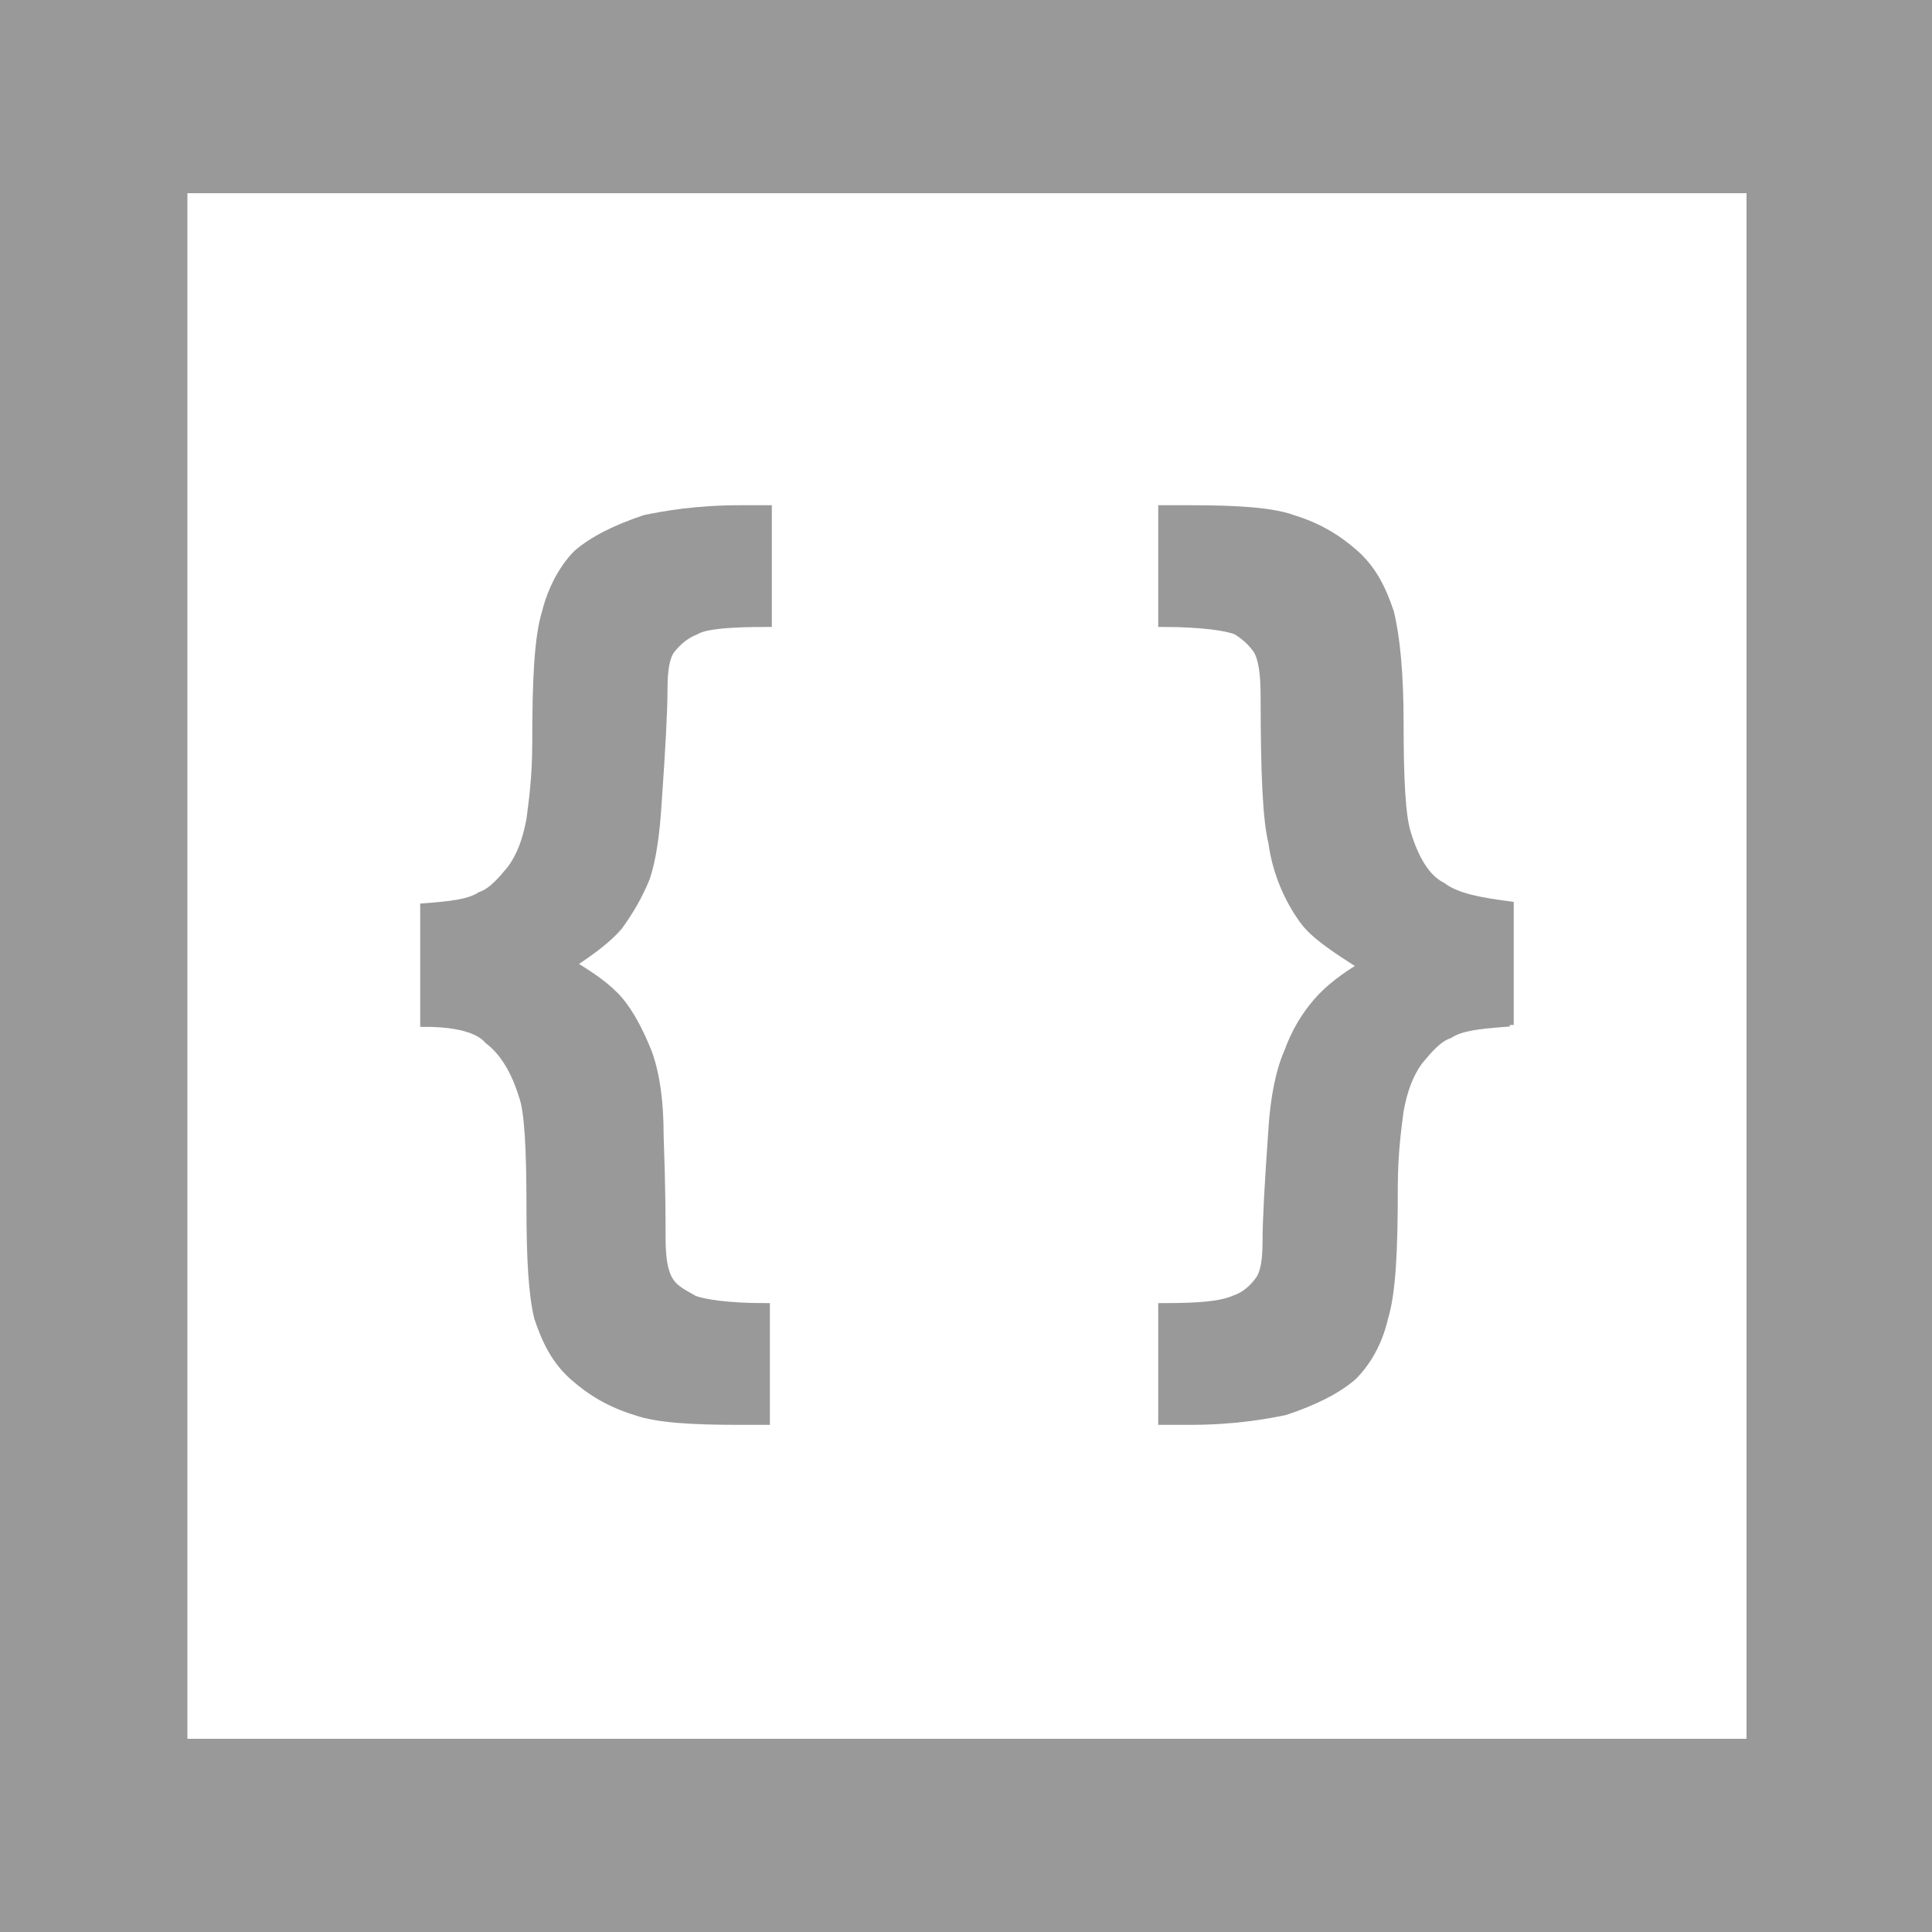
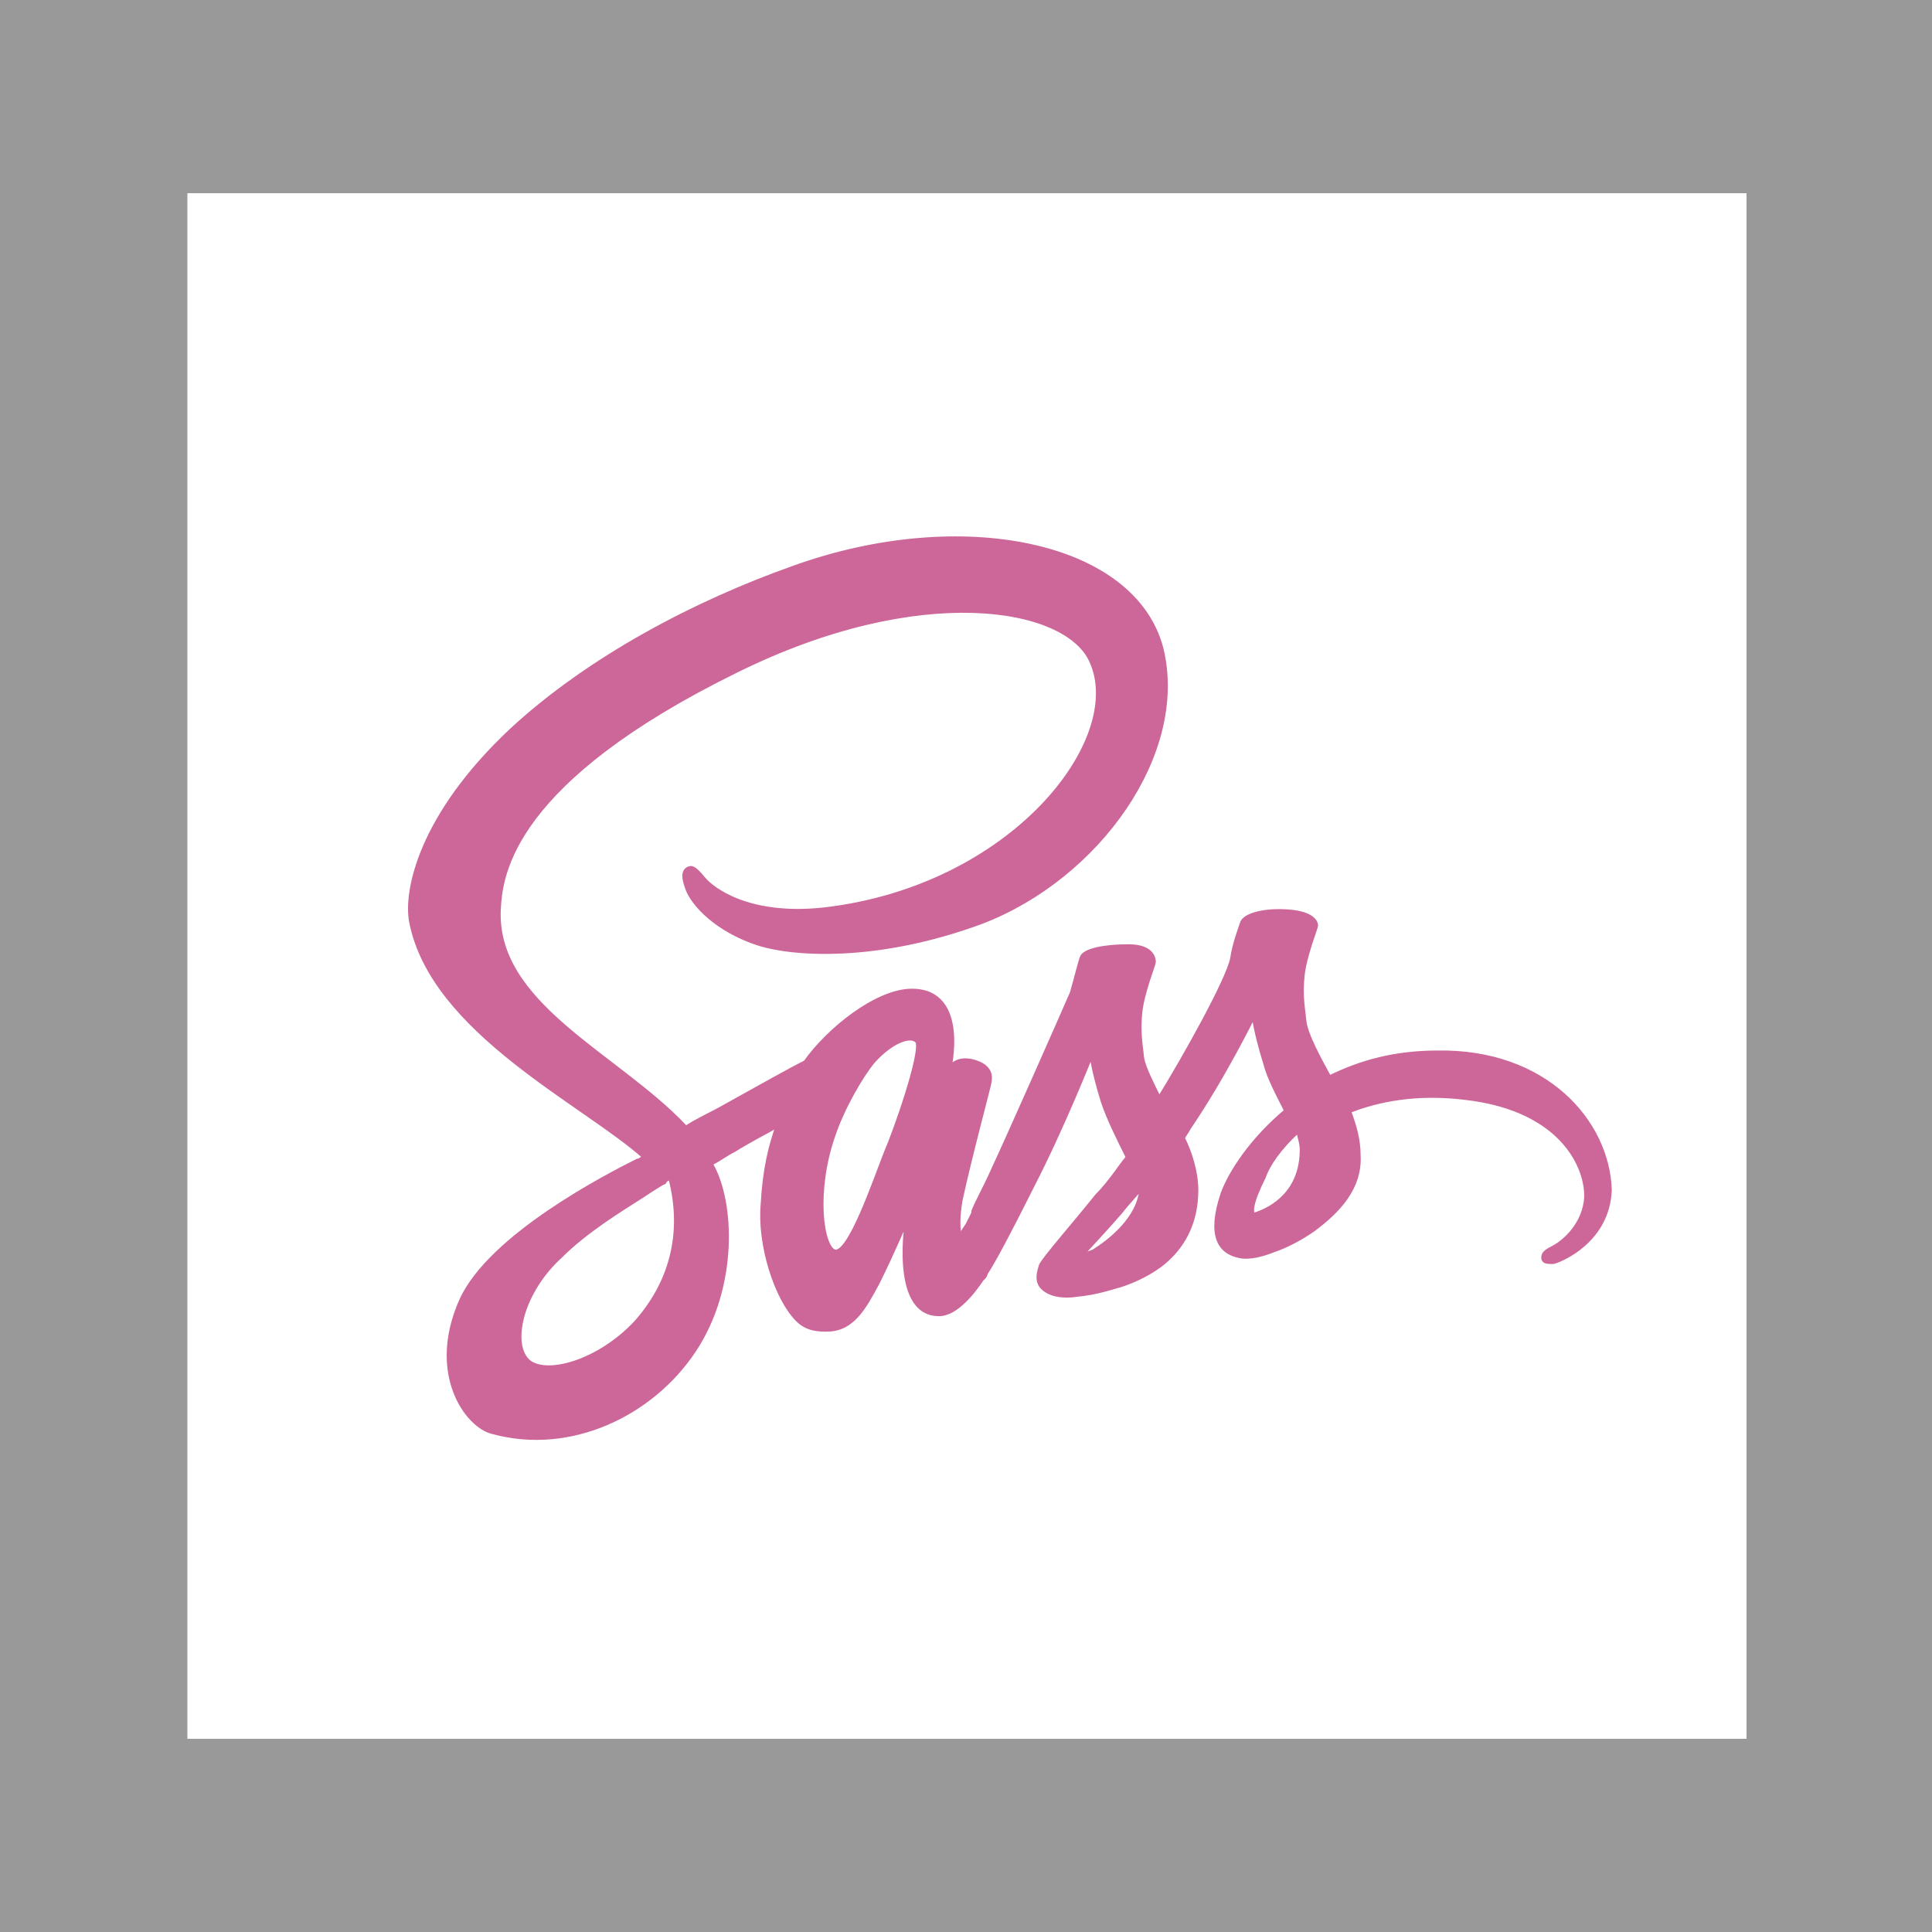
<svg xmlns="http://www.w3.org/2000/svg" viewBox="0 0 100 100">
  <style type="text/css">  
	.st0{fill:#FFFFFF;}
	.st1{fill:#999999;}
- 	.st2{fill:#999999;stroke:#999999;stroke-width:0.5;stroke-miterlimit:10;}
+ 	.st2{fill:#CD6799;stroke:#CD6799;stroke-width:0.25;stroke-miterlimit:10;}
</style>
  <rect class="st0" width="100" height="100" />
  <path class="st1" d="M100 100H0V0h100V100zM9.7 90h80.7V10H9.7" />
-   <path class="st2" d="M22 52.9V47c1.3-0.1 2.3-0.2 2.9-0.6 0.6-0.2 1.1-0.8 1.6-1.4 0.5-0.7 0.8-1.5 1-2.6 0.1-0.8 0.3-2.1 0.3-4 0-3.2 0.1-5.4 0.5-6.7 0.3-1.2 0.9-2.3 1.6-3 0.8-0.7 2-1.3 3.5-1.8 1-0.2 2.6-0.5 4.9-0.5h1.4v5.8c-1.9 0-3.2 0.1-3.7 0.4 -0.5 0.2-0.9 0.5-1.3 1 -0.3 0.4-0.4 1.1-0.4 2.1s-0.1 3-0.3 5.8c-0.1 1.7-0.3 3-0.6 3.9 -0.4 1-0.9 1.8-1.4 2.5 -0.5 0.6-1.4 1.3-2.5 2 1 0.6 1.9 1.2 2.5 1.9 0.6 0.7 1.1 1.7 1.5 2.7 0.4 1.1 0.6 2.5 0.6 4.3 0.1 2.7 0.1 4.4 0.1 5.2 0 1.1 0.1 1.8 0.4 2.3 0.3 0.5 0.8 0.7 1.3 1 0.5 0.2 1.8 0.4 3.7 0.4v5.8h-1.4c-2.3 0-4.2-0.1-5.3-0.5 -1.3-0.4-2.3-1-3.2-1.8 -0.9-0.8-1.4-1.8-1.8-3 -0.3-1.2-0.4-3.1-0.4-5.7 0-3-0.1-5-0.4-5.8 -0.4-1.3-1-2.3-1.8-2.9C24.8 53.2 23.6 52.9 22 52.9z" />
-   <path class="st2" d="M77.9 52.9c-1.3 0.1-2.3 0.2-2.9 0.6 -0.6 0.2-1.1 0.8-1.6 1.4 -0.5 0.7-0.8 1.5-1 2.6 -0.1 0.8-0.3 2.1-0.3 4 0 3.2-0.1 5.4-0.5 6.7 -0.3 1.3-0.9 2.3-1.6 3 -0.8 0.7-2 1.3-3.5 1.8 -1 0.2-2.6 0.5-4.9 0.5h-1.4v-5.8c1.9 0 3-0.1 3.7-0.4 0.6-0.2 1-0.6 1.3-1 0.3-0.4 0.4-1.1 0.4-2.1 0-1 0.1-2.9 0.3-5.7 0.1-1.7 0.4-3.1 0.8-4 0.4-1.1 0.9-1.9 1.5-2.6 0.6-0.7 1.4-1.3 2.4-1.9C69 49 68 48.3 67.5 47.6c-0.8-1.1-1.4-2.5-1.6-4 -0.3-1.2-0.4-3.7-0.4-7.5 0-1.2-0.1-2-0.4-2.5 -0.3-0.4-0.6-0.7-1.1-1 -0.5-0.2-1.8-0.4-3.8-0.4v-5.8h1.4c2.3 0 4.2 0.1 5.3 0.5 1.3 0.4 2.3 1 3.2 1.8 0.9 0.8 1.4 1.8 1.8 3 0.3 1.2 0.5 3.1 0.5 5.7 0 3 0.1 4.9 0.4 5.8 0.4 1.3 1 2.3 1.8 2.7 0.8 0.6 2 0.8 3.5 1v5.9H77.9z" />
+   <path class="st2" d="M74.4 54.5c-2.2 0-4 0.5-5.6 1.3 -0.6-1.1-1.2-2.2-1.3-2.9 -0.1-0.9-0.2-1.4-0.1-2.4 0.1-1 0.7-2.5 0.7-2.6 0-0.1-0.1-0.6-1.4-0.7s-2.3 0.2-2.4 0.6c-0.1 0.3-0.4 1.1-0.5 1.8 -0.2 1.1-2.5 5.2-3.8 7.3 -0.4-0.8-0.8-1.6-0.9-2.1 -0.1-0.9-0.2-1.4-0.1-2.4s0.7-2.5 0.7-2.6S59.7 49 58.4 49c-1.2 0-2.3 0.2-2.4 0.6 -0.1 0.3-0.3 1.1-0.5 1.8 -0.3 0.7-3.3 7.5-4.1 9.2 -0.4 0.9-0.8 1.6-1 2.1l0 0c0 0 0 0 0 0.1 -0.2 0.4-0.3 0.6-0.3 0.6s0 0 0 0c-0.2 0.3-0.4 0.6-0.4 0.6 -0.1 0-0.2-0.8 0-1.9 0.5-2.3 1.5-6 1.5-6.1 0-0.1 0.2-0.7-0.7-1 -0.9-0.3-1.2 0.2-1.3 0.2 -0.1 0-0.1 0.2-0.1 0.2s1-4.1-1.9-4.1c-1.8 0-4.3 2-5.5 3.7 -0.8 0.4-2.4 1.3-4.2 2.3 -0.7 0.4-1.4 0.7-2 1.1 0 0-0.1-0.1-0.1-0.1 -3.5-3.7-9.9-6.3-9.6-11.3 0.1-1.8 0.7-6.6 12.3-12.3 9.5-4.7 17.1-3.4 18.4-0.5 1.9 4.1-4.1 11.8-13.9 12.9 -3.8 0.4-5.7-1-6.2-1.6 -0.5-0.6-0.6-0.6-0.8-0.5 -0.3 0.2-0.1 0.7 0 1 0.3 0.8 1.5 2.1 3.6 2.8 1.8 0.6 6.2 0.9 11.6-1.1 6-2.3 10.6-8.7 9.3-14.1 -1.4-5.5-10.4-7.3-19-4.2 -5.1 1.8-10.6 4.7-14.6 8.4 -4.7 4.4-5.5 8.3-5.2 9.9 1.1 5.7 9 9.4 12.1 12.2 -0.2 0.1-0.3 0.2-0.4 0.2 -1.6 0.8-7.6 3.9-9.1 7.2 -1.7 3.8 0.3 6.5 1.6 6.8 4 1.1 8.2-0.9 10.4-4.2s2-7.7 0.9-9.6c0 0 0 0 0-0.1 0.4-0.2 0.8-0.5 1.2-0.7 0.8-0.5 1.6-0.9 2.3-1.3 -0.4 1.1-0.7 2.3-0.8 4.1 -0.2 2.1 0.7 4.9 1.8 6 0.5 0.5 1.1 0.5 1.5 0.5 1.3 0 1.9-1.1 2.6-2.4 0.8-1.6 1.6-3.5 1.6-3.5s-0.9 5.1 1.6 5.1c0.9 0 1.8-1.2 2.2-1.8 0 0 0 0 0 0s0 0 0.1-0.1c0.1-0.1 0.1-0.2 0.1-0.2s0 0 0 0c0.4-0.6 1.2-2.1 2.4-4.5 1.6-3.1 3.1-6.9 3.1-6.9s0.1 0.9 0.6 2.5c0.3 0.9 0.8 1.9 1.3 2.9 -0.4 0.5-0.6 0.8-0.6 0.8s0 0 0 0c-0.3 0.4-0.6 0.8-1 1.2 -1.2 1.5-2.7 3.2-2.9 3.6 -0.2 0.6-0.2 1 0.3 1.3 0.3 0.2 0.9 0.3 1.5 0.2 1.1-0.1 1.9-0.4 2.3-0.5 0.6-0.2 1.3-0.5 2-1 1.2-0.9 1.9-2.2 1.9-3.9 0-0.9-0.3-1.9-0.7-2.7 0.1-0.2 0.2-0.3 0.3-0.5 1.9-2.8 3.4-5.9 3.4-5.9s0.1 0.9 0.6 2.5c0.2 0.8 0.7 1.7 1.1 2.5 -1.8 1.5-2.9 3.2-3.3 4.3 -0.7 2.1-0.2 3 0.9 3.2 0.5 0.1 1.2-0.1 1.7-0.3 0.6-0.2 1.4-0.6 2.1-1.1 1.2-0.9 2.4-2.1 2.3-3.8 0-0.8-0.2-1.5-0.5-2.3 1.5-0.6 3.5-1 6-0.7 5.4 0.6 6.5 4 6.3 5.4 -0.2 1.4-1.3 2.2-1.7 2.4 -0.4 0.2-0.5 0.3-0.5 0.5 0 0.2 0.2 0.2 0.5 0.2 0.4-0.1 2.8-1.1 2.9-3.7C83.2 58.1 80 54.4 74.4 54.5zM32.9 68.5c-1.8 1.9-4.3 2.7-5.4 2.1C26.3 69.9 26.8 67 29 65c1.3-1.3 3.1-2.4 4.2-3.1 0.3-0.2 0.6-0.4 1.1-0.7 0.1 0 0.1-0.1 0.1-0.1l0 0c0.1-0.1 0.2-0.1 0.3-0.2C35.5 63.9 34.7 66.5 32.9 68.5zM45.9 59.6c-0.6 1.5-1.9 5.4-2.7 5.2 -0.7-0.2-1.1-3.1-0.1-6 0.5-1.5 1.5-3.2 2.1-3.9 1-1.1 2-1.4 2.3-1C47.8 54.5 46.3 58.7 45.9 59.6zM56.6 64.8c-0.3 0.1-0.5 0.2-0.6 0.2 -0.1 0 0.1-0.2 0.1-0.2s1.3-1.4 1.9-2.1c0.3-0.4 0.7-0.8 1.1-1.3 0 0 0 0.1 0 0.1C59 63.1 57.4 64.3 56.6 64.8zM64.9 62.9c-0.2-0.1-0.2-0.6 0.5-2 0.2-0.6 0.8-1.5 1.8-2.4 0.1 0.4 0.2 0.7 0.2 1C67.4 61.7 65.9 62.6 64.9 62.9z" />
</svg>
